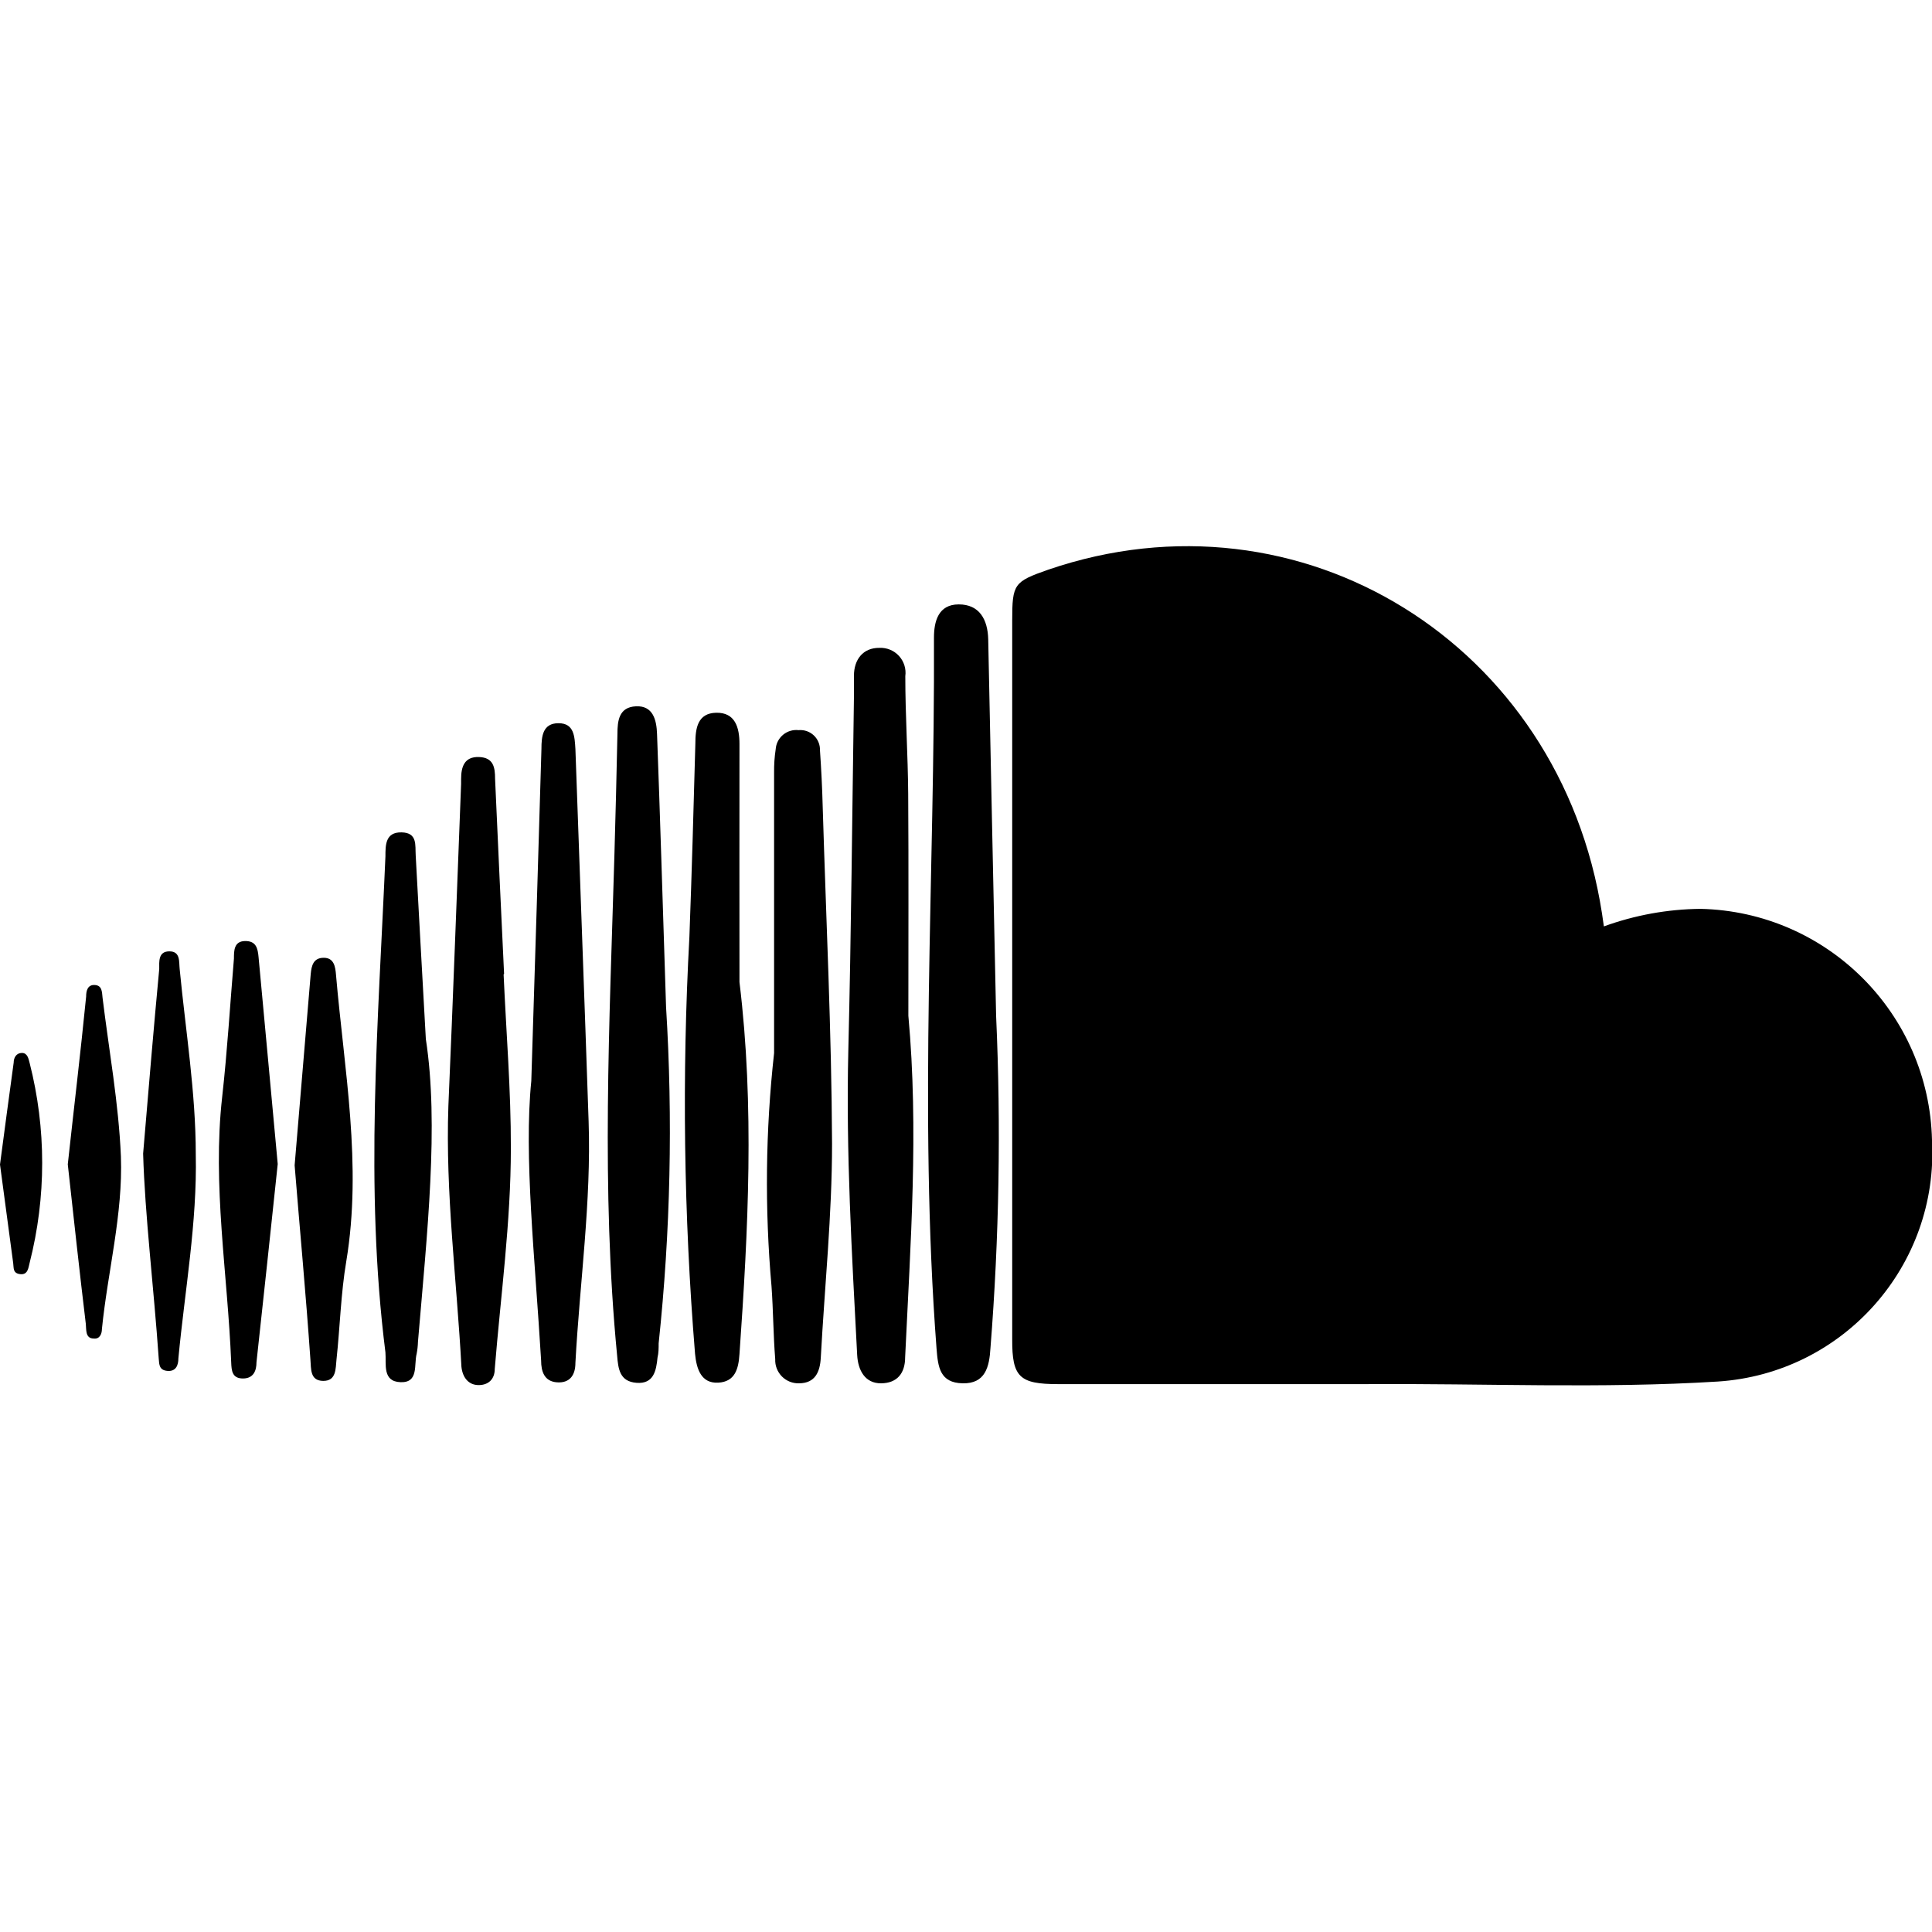
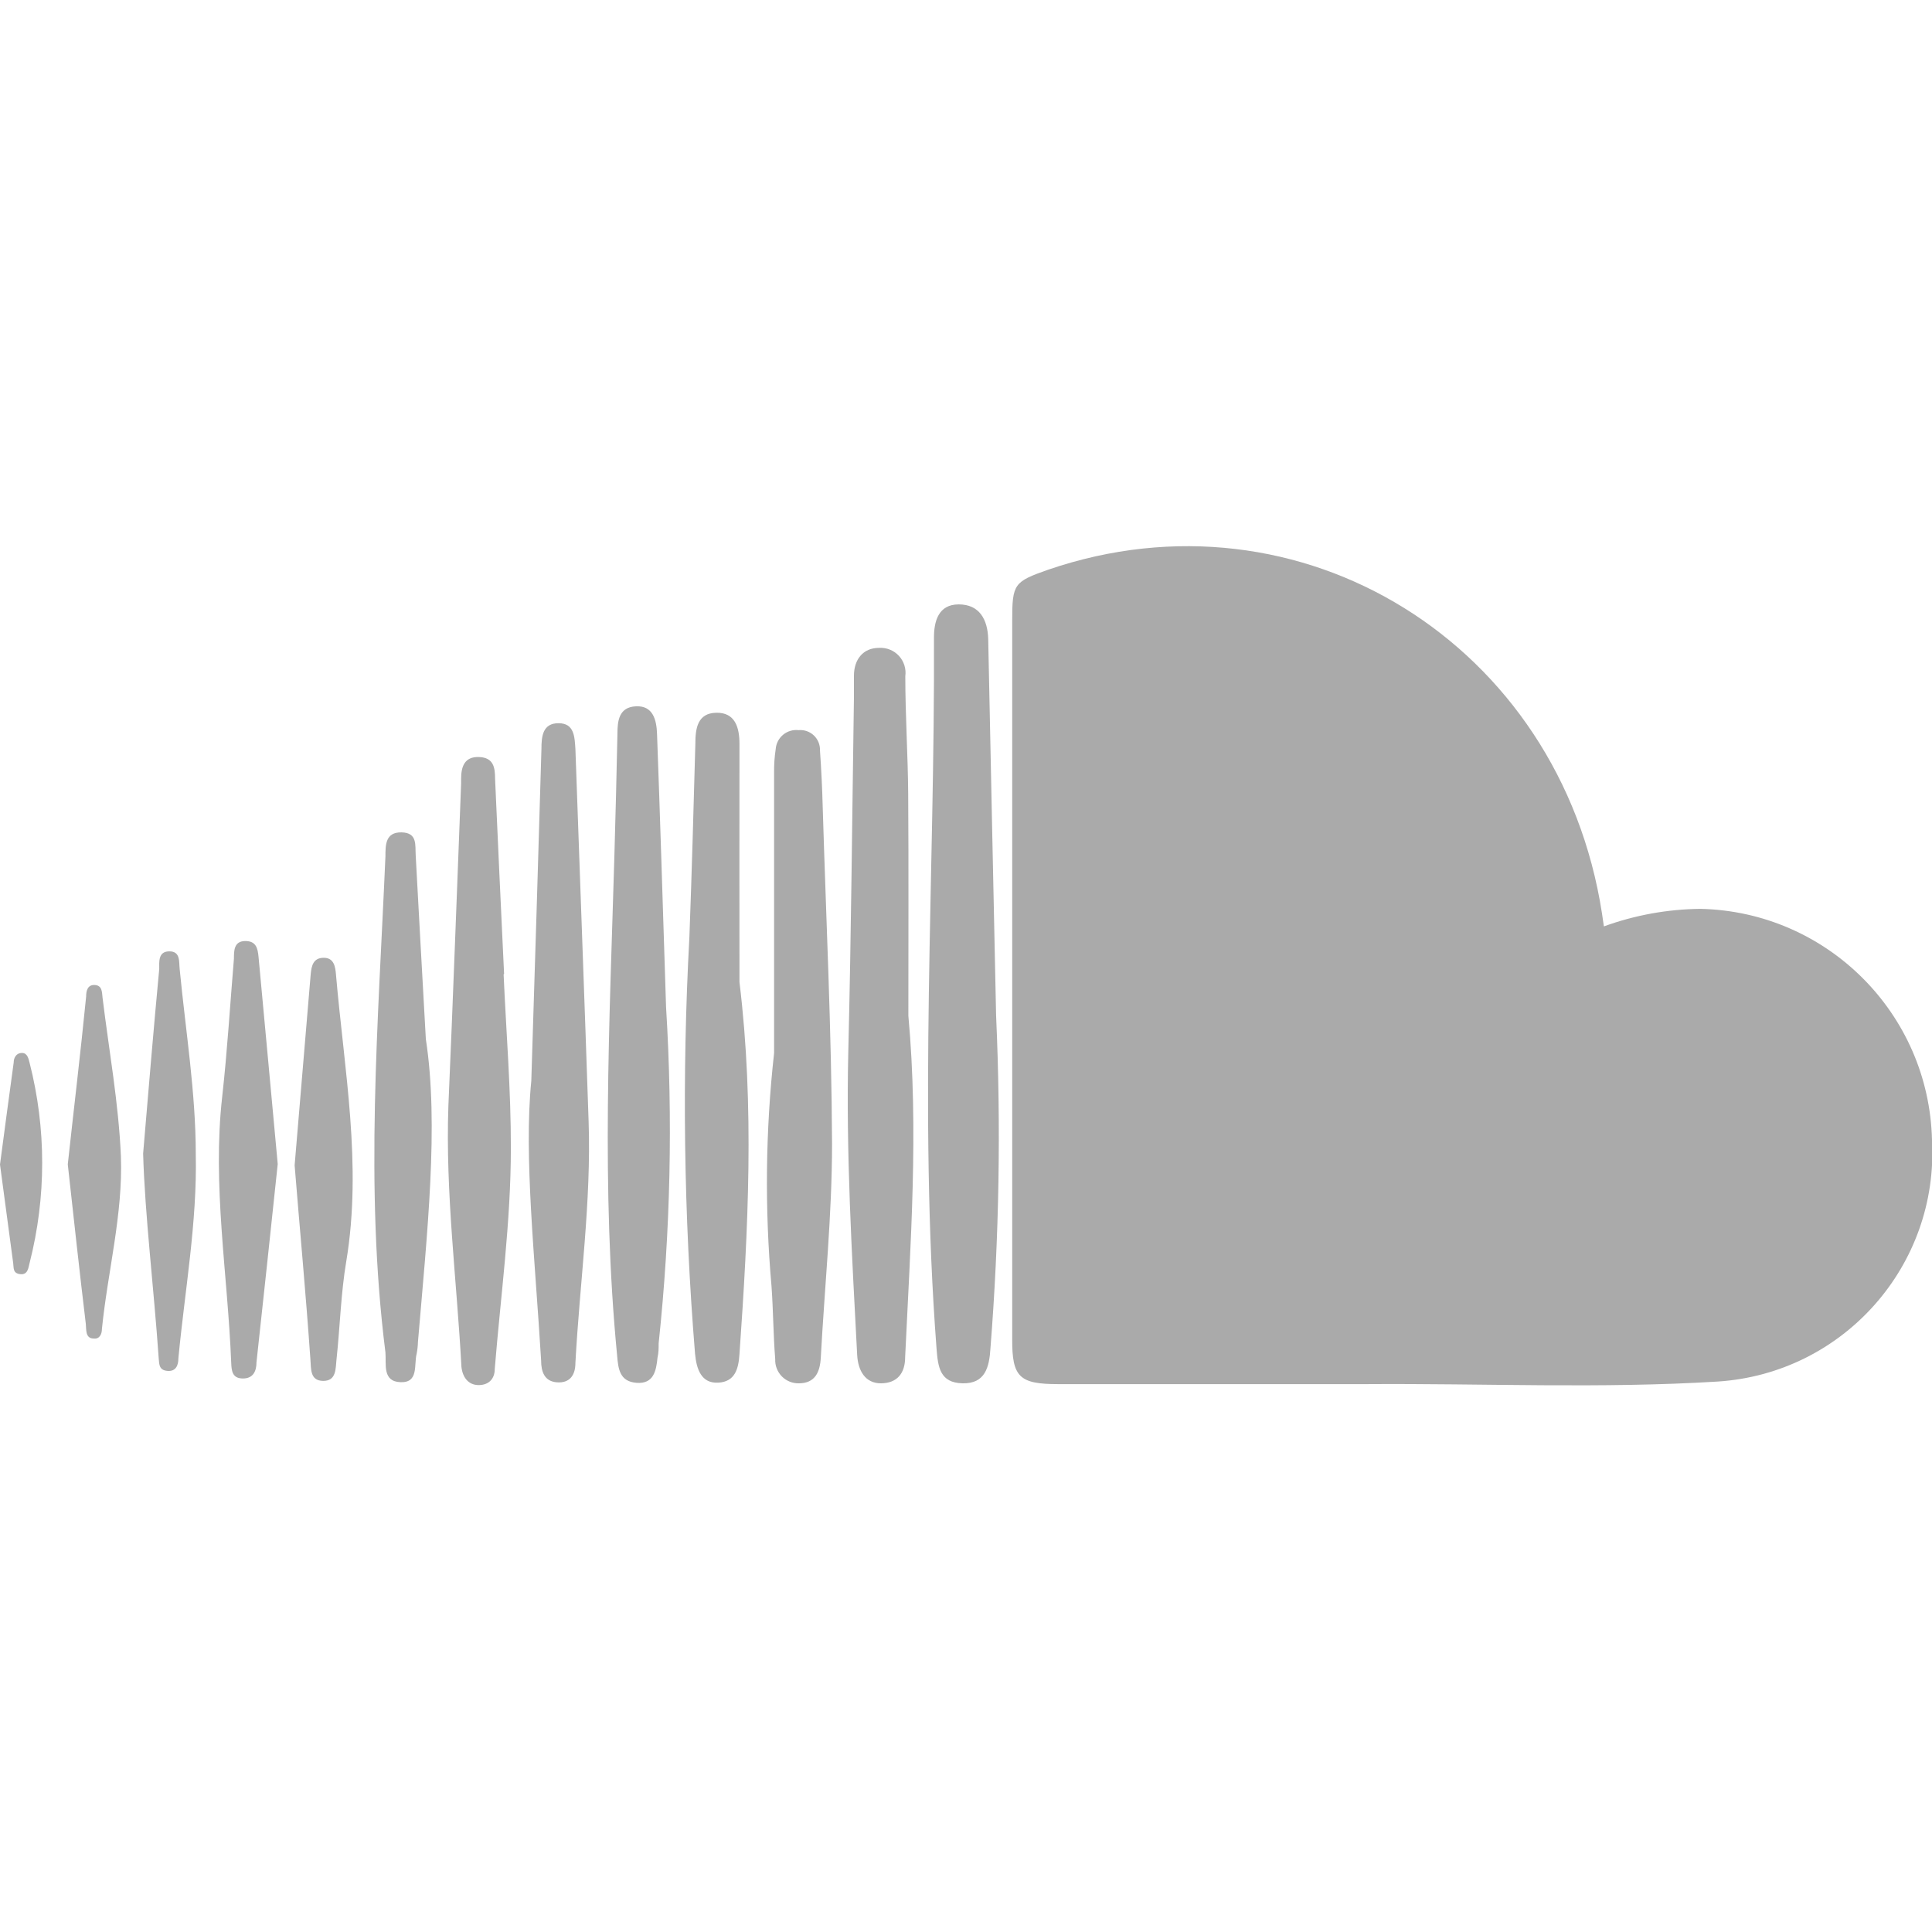
- <svg xmlns="http://www.w3.org/2000/svg" viewBox="0 0 120 120">
-   <g id="soundloud">
-     <path d="M99.62,57.54a18.09,18.09,0,0,1,6-1.09A14.71,14.71,0,0,1,120,70.81a14.25,14.25,0,0,1-13.3,15c-7.26.45-14.54.11-21.81.16-6.4,0-12.79,0-19.18,0-2.39,0-2.85-.44-2.84-2.78q0-22.32,0-44.65c0-2.27.11-2.41,2.22-3.15C80.8,30,96.91,40,99.5,56.72,99.54,57,99.57,57.19,99.62,57.54Z" />
-     <path d="M61.87,63.09a166.71,166.71,0,0,1-.35,20.63c-.07,1.19-.32,2.23-1.73,2.2s-1.53-1-1.62-2.16c-1.12-14.71-.1-29.44-.16-44.15,0-1,.26-2.07,1.54-2.07s1.8.93,1.83,2.17C61.53,47.12,61.69,54.53,61.87,63.09Z" />
-     <path d="M56.42,63.09c.65,7.08.13,14.14-.2,21.21,0,1-.5,1.61-1.49,1.62s-1.44-.79-1.49-1.77c-.33-6.29-.7-12.57-.55-18.87.18-7.32.24-14.64.35-22l0-1.31c0-1,.56-1.74,1.58-1.73A1.55,1.55,0,0,1,56.23,42c0,2.43.16,4.87.18,7.31C56.44,53.92,56.42,58.5,56.42,63.09Z" />
-     <path d="M45.93,61c.94,7.72.54,15.41,0,23.11-.06.92-.28,1.72-1.33,1.77s-1.34-.85-1.43-1.8a191.19,191.19,0,0,1-.35-25.89c.15-4,.26-8,.37-12,0-.94.13-1.9,1.3-1.92s1.44.91,1.44,1.94C45.92,51.18,45.93,56.11,45.93,61Z" />
-     <path d="M48.08,65.41q0-8.71,0-17.42a9,9,0,0,1,.1-1.46,1.28,1.28,0,0,1,1.42-1.18,1.22,1.22,0,0,1,1.33,1.26c.08,1.16.14,2.33.17,3.51.21,7,.55,13.95.58,20.92,0,4.43-.46,8.87-.7,13.3-.05.89-.36,1.57-1.34,1.58a1.44,1.44,0,0,1-1.49-1.5c-.12-1.5-.12-3-.23-4.53A73,73,0,0,1,48.08,65.41Z" />
-     <path d="M41.37,62.54a125.07,125.07,0,0,1-.46,20.9c0,.3,0,.59-.07.88-.08.82-.24,1.65-1.3,1.57s-1.14-.87-1.21-1.7c-1-10.32-.47-20.65-.17-31q.11-3.81.19-7.6c0-.82.09-1.67,1.15-1.72s1.28.84,1.31,1.72C41,50.68,41.15,55.75,41.37,62.54Z" />
-     <path d="M33,67.14c.25-8,.45-14.34.63-20.63,0-.78.08-1.59,1.06-1.59s1,.83,1.05,1.61c.27,7.71.56,15.41.82,23.12.17,5-.55,10-.82,15,0,.74-.33,1.26-1.13,1.21s-1-.67-1-1.36C33.23,78.17,32.53,71.8,33,67.14Z" />
-     <path d="M31.28,60.52c.16,3.6.46,7.21.45,10.81,0,4.58-.63,9.14-1,13.7,0,.61-.37,1-1,1s-1-.47-1.07-1.14c-.29-5.4-1-10.77-.81-16.2.29-6.67.53-13.35.79-20,0-.1,0-.2,0-.3,0-.76.2-1.4,1.11-1.37s1,.66,1,1.35q.27,6.06.56,12.13Z" />
-     <path d="M26.45,64.54c.82,5.31.08,12.06-.49,18.81a4.53,4.53,0,0,1-.08.73c-.18.69.14,1.81-1,1.77S24,84.74,23.94,84c-1.3-10.27-.44-20.54,0-30.81,0-.71,0-1.51,1-1.49s.84.79.88,1.43C26,56.45,26.18,59.76,26.45,64.54Z" />
-     <path d="M17.25,72.3c-.43,4.08-.87,8.2-1.32,12.32,0,.48-.16,1-.84,1s-.71-.5-.73-1c-.22-5.5-1.18-11-.56-16.49.32-2.86.49-5.73.73-8.59,0-.49,0-1.08.69-1.09s.79.45.84,1C16.46,63.71,16.85,68,17.25,72.3Z" />
-     <path d="M18.3,72.38c.34-4,.67-7.95,1-11.89.05-.51.16-1,.81-1s.72.58.76,1.06c.51,5.91,1.63,11.8.64,17.78-.34,2-.39,4.08-.61,6.12-.06.55,0,1.33-.83,1.32s-.74-.76-.79-1.33C19,80.38,18.62,76.35,18.3,72.38Z" />
-     <path d="M8.89,71.65c.36-4.26.66-7.86,1-11.46,0-.46-.07-1.1.63-1.1s.59.65.64,1.1c.37,3.84,1,7.67,1,11.51.09,4.24-.68,8.45-1.08,12.67,0,.42-.15.82-.67.78s-.52-.38-.55-.75C9.55,79.93,9,75.48,8.89,71.65Z" />
-     <path d="M4.21,72.32C4.57,69,5,65.43,5.35,61.9c0-.32.07-.75.54-.72s.44.46.48.79c.4,3.28,1,6.56,1.14,9.86.13,3.6-.82,7.14-1.18,10.72,0,.3-.14.63-.5.59-.55,0-.46-.57-.5-.91C4.94,79,4.59,75.75,4.21,72.32Z" />
-     <path d="M0,72.33Q.42,69.14.85,66c0-.3.16-.6.51-.6s.41.36.48.62a25.11,25.11,0,0,1,0,12.42c-.08.32-.11.75-.58.7s-.4-.38-.44-.68Z" />
-   </g>
+ <svg xmlns="http://www.w3.org/2000/svg" viewBox="0 0 120 120" height="30px" width="30px">
+   <style type="text/css">
+     .soundcloud-icon {fill:#AAAAAA;}
+     .soundcloud-icon:hover {fill:#FF7700;}
+   </style>
+   <a href="https://soundcloud.com/diego-lopez-113">
+     <g class="soundcloud-icon">
+       <path d="M99.62,57.54a18.09,18.09,0,0,1,6-1.09A14.71,14.71,0,0,1,120,70.81a14.25,14.25,0,0,1-13.3,15c-7.26.45-14.54.11-21.81.16-6.4,0-12.79,0-19.18,0-2.39,0-2.85-.44-2.84-2.78q0-22.32,0-44.65c0-2.27.11-2.41,2.22-3.15C80.8,30,96.91,40,99.5,56.72,99.54,57,99.57,57.19,99.62,57.54Z" />
+       <path d="M61.87,63.09a166.71,166.71,0,0,1-.35,20.63c-.07,1.19-.32,2.23-1.73,2.2s-1.53-1-1.62-2.16c-1.12-14.71-.1-29.44-.16-44.15,0-1,.26-2.07,1.54-2.07s1.8.93,1.83,2.17C61.53,47.12,61.69,54.53,61.87,63.09Z" />
+       <path d="M56.42,63.09c.65,7.08.13,14.14-.2,21.21,0,1-.5,1.61-1.49,1.62s-1.44-.79-1.49-1.77c-.33-6.29-.7-12.57-.55-18.87.18-7.32.24-14.64.35-22l0-1.31c0-1,.56-1.74,1.58-1.73A1.55,1.55,0,0,1,56.23,42c0,2.43.16,4.87.18,7.31C56.44,53.92,56.42,58.5,56.42,63.09Z" />
+       <path d="M45.93,61c.94,7.72.54,15.41,0,23.11-.06.92-.28,1.72-1.33,1.77s-1.34-.85-1.43-1.8a191.19,191.19,0,0,1-.35-25.89c.15-4,.26-8,.37-12,0-.94.13-1.9,1.3-1.92s1.44.91,1.44,1.94C45.92,51.18,45.93,56.11,45.93,61Z" />
+       <path d="M48.08,65.41q0-8.71,0-17.42a9,9,0,0,1,.1-1.46,1.28,1.28,0,0,1,1.42-1.18,1.22,1.22,0,0,1,1.33,1.26c.08,1.16.14,2.33.17,3.51.21,7,.55,13.95.58,20.92,0,4.43-.46,8.87-.7,13.3-.05.89-.36,1.57-1.34,1.58a1.44,1.44,0,0,1-1.49-1.5c-.12-1.5-.12-3-.23-4.53A73,73,0,0,1,48.08,65.41Z" />
+       <path d="M41.37,62.54a125.07,125.07,0,0,1-.46,20.9c0,.3,0,.59-.07.88-.08.82-.24,1.65-1.3,1.57s-1.14-.87-1.21-1.7c-1-10.32-.47-20.65-.17-31q.11-3.81.19-7.6c0-.82.09-1.67,1.15-1.72s1.28.84,1.31,1.72C41,50.68,41.15,55.75,41.37,62.54Z" />
+       <path d="M33,67.14c.25-8,.45-14.34.63-20.63,0-.78.08-1.59,1.06-1.59s1,.83,1.05,1.61c.27,7.71.56,15.41.82,23.12.17,5-.55,10-.82,15,0,.74-.33,1.26-1.13,1.21s-1-.67-1-1.36C33.23,78.17,32.53,71.8,33,67.14Z" />
+       <path d="M31.28,60.52c.16,3.6.46,7.21.45,10.81,0,4.58-.63,9.14-1,13.7,0,.61-.37,1-1,1s-1-.47-1.07-1.14c-.29-5.4-1-10.77-.81-16.2.29-6.67.53-13.35.79-20,0-.1,0-.2,0-.3,0-.76.2-1.4,1.11-1.37s1,.66,1,1.35q.27,6.06.56,12.13Z" />
+       <path d="M26.45,64.54c.82,5.31.08,12.06-.49,18.81a4.53,4.53,0,0,1-.08.73c-.18.69.14,1.81-1,1.77S24,84.74,23.94,84c-1.3-10.27-.44-20.54,0-30.81,0-.71,0-1.51,1-1.49s.84.79.88,1.43C26,56.45,26.18,59.76,26.45,64.54Z" />
+       <path d="M17.25,72.3c-.43,4.08-.87,8.2-1.32,12.32,0,.48-.16,1-.84,1s-.71-.5-.73-1c-.22-5.5-1.18-11-.56-16.49.32-2.86.49-5.73.73-8.59,0-.49,0-1.08.69-1.09s.79.45.84,1C16.46,63.71,16.85,68,17.25,72.3Z" />
+       <path d="M18.3,72.38c.34-4,.67-7.95,1-11.89.05-.51.16-1,.81-1s.72.58.76,1.06c.51,5.91,1.63,11.8.64,17.78-.34,2-.39,4.08-.61,6.12-.06.55,0,1.33-.83,1.32s-.74-.76-.79-1.33C19,80.38,18.62,76.35,18.3,72.38Z" />
+       <path d="M8.89,71.65c.36-4.26.66-7.86,1-11.46,0-.46-.07-1.1.63-1.1s.59.65.64,1.1c.37,3.84,1,7.67,1,11.51.09,4.24-.68,8.45-1.08,12.67,0,.42-.15.82-.67.78s-.52-.38-.55-.75C9.55,79.93,9,75.48,8.89,71.65Z" />
+       <path d="M4.21,72.32C4.57,69,5,65.43,5.35,61.9c0-.32.07-.75.54-.72s.44.46.48.79c.4,3.28,1,6.56,1.14,9.86.13,3.6-.82,7.14-1.18,10.72,0,.3-.14.63-.5.59-.55,0-.46-.57-.5-.91C4.94,79,4.59,75.75,4.21,72.32Z" />
+       <path d="M0,72.33Q.42,69.14.85,66c0-.3.16-.6.51-.6s.41.36.48.62a25.11,25.11,0,0,1,0,12.42c-.08.32-.11.75-.58.7s-.4-.38-.44-.68Z" />
+     </g>
+   </a>
</svg>
